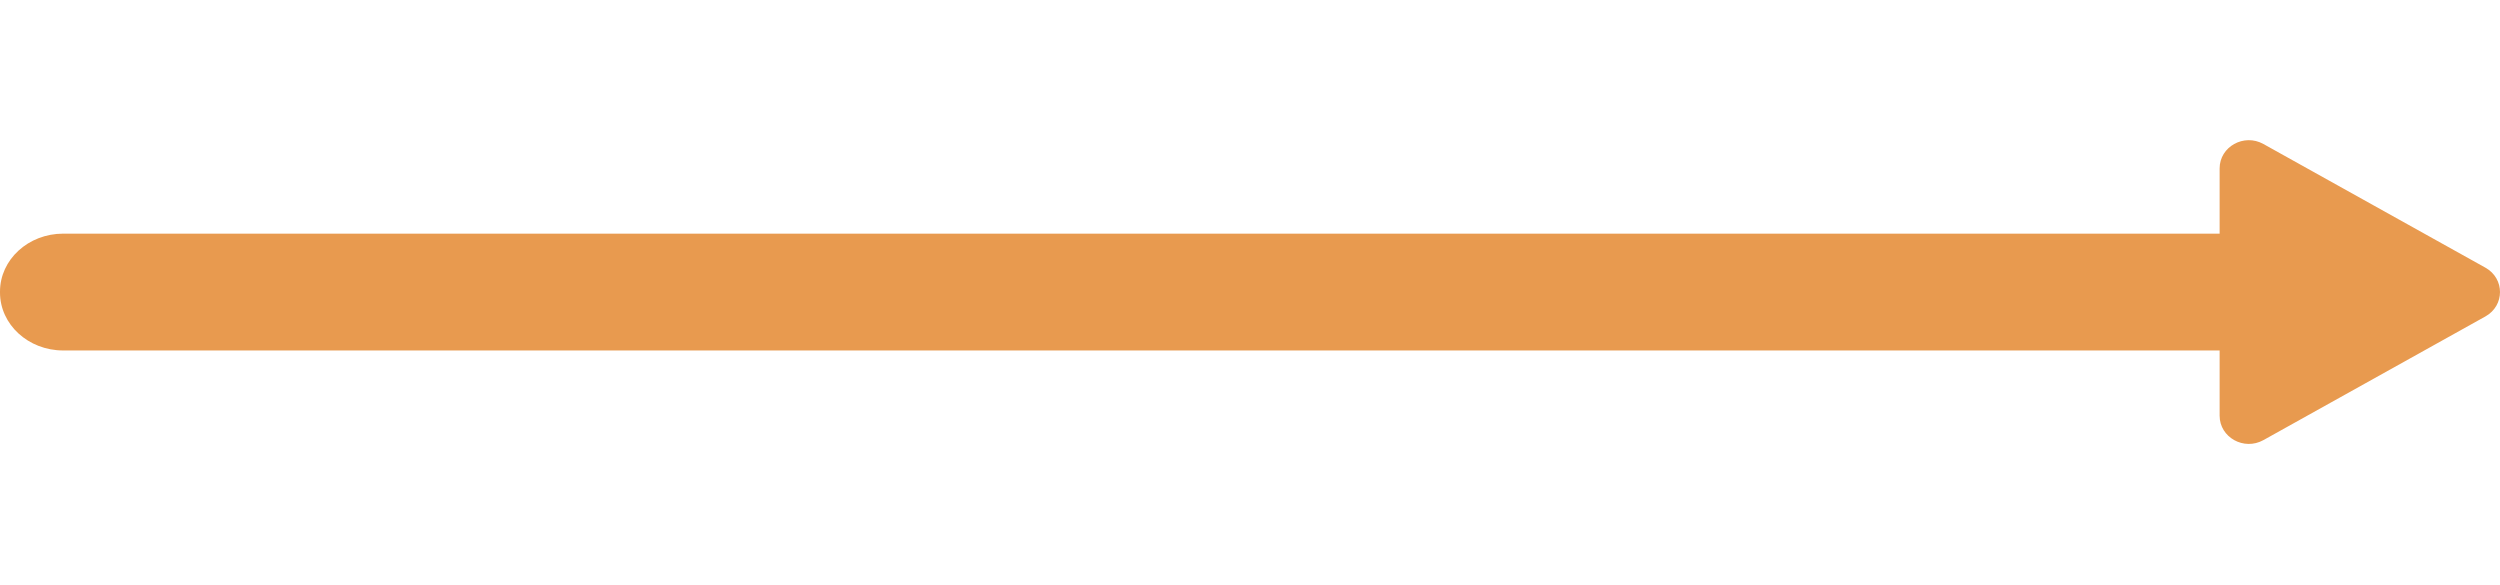
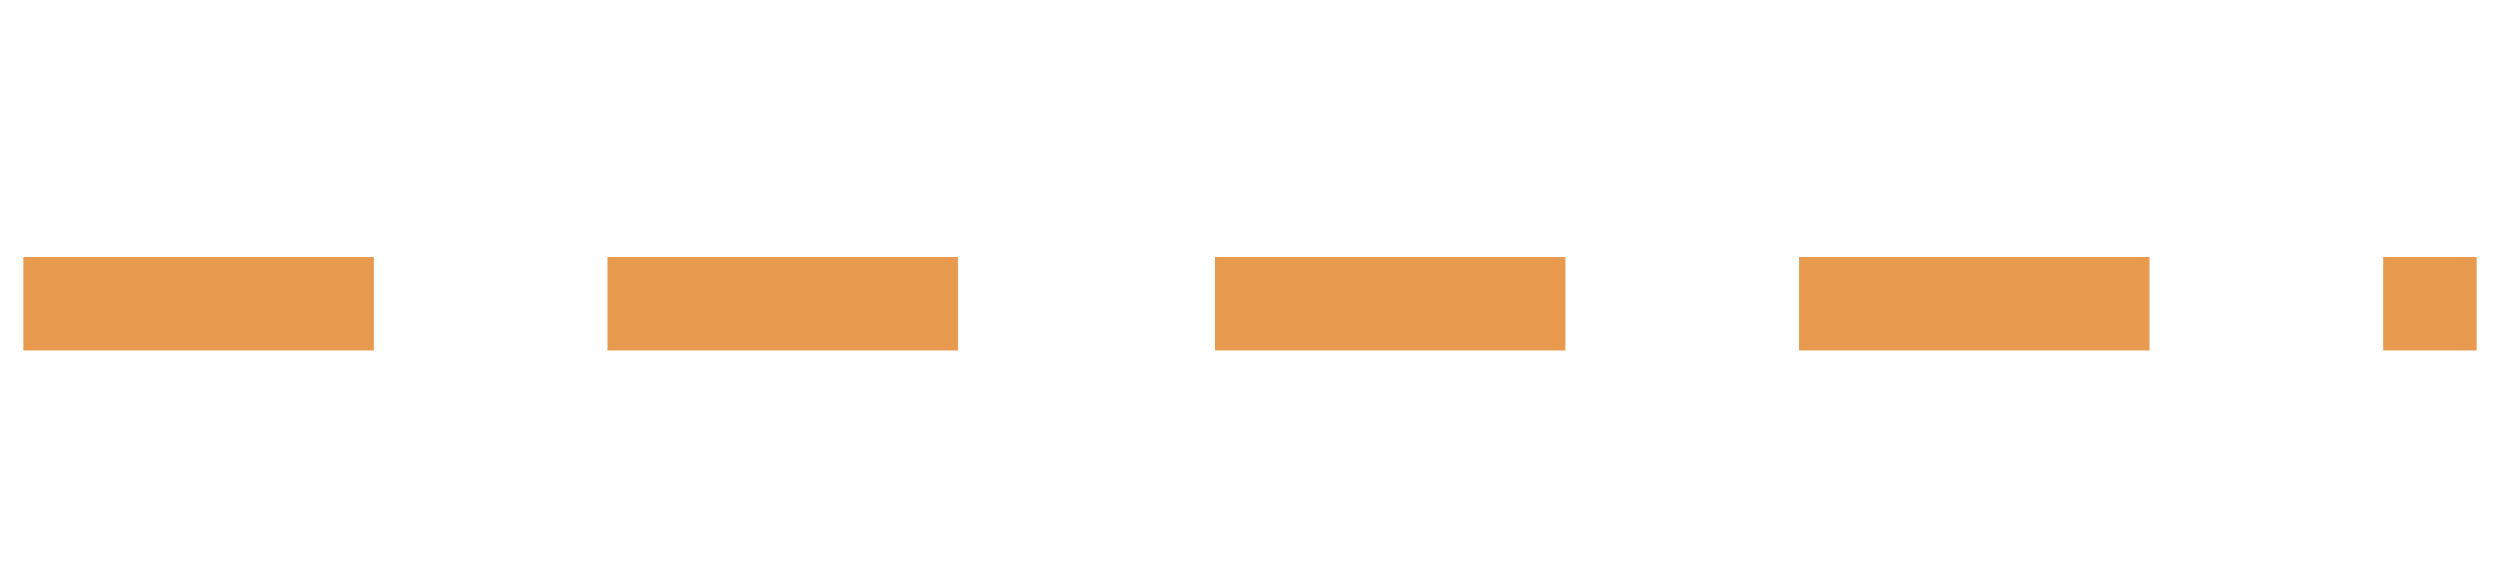
<svg xmlns="http://www.w3.org/2000/svg" width="107px" height="25px" viewBox="0 0 107 25" version="1.1">
  <g id="line6" stroke="none" stroke-width="1" fill="none" fill-rule="evenodd">
-     <path d="M96.874,6.163 L101.625,8.81 L106.375,11.456 C107.208,11.92 107.208,13.08 106.375,13.544 L96.874,18.837 C96.041,19.301 95,18.721 95,17.793 L95,15 L2.705,15 C1.211,15 0,13.889 0,12.518 L0,12.482 C0,11.111 1.211,10 2.705,10 L95,10 L95,7.207 C95,6.279 96.041,5.699 96.874,6.163 Z" id="Combined-Shape" fill="#E89A4F" />
+     <path d="M1,15 L16,15 L16,11 L1,11 L1,15 Z M26,15 L41,15 L41,11 L26,11 L26,15 Z M52,15 L67,15 L67,11 L52,11 L52,15 Z M77,15 L92,15 L92,11 L77,11 L77,15 Z M102,15 L106,15 L106,11 L102,11 L102,15 Z" id="Stroke-3" fill="#E89A4F" fill-rule="nonzero" />
  </g>
</svg>
